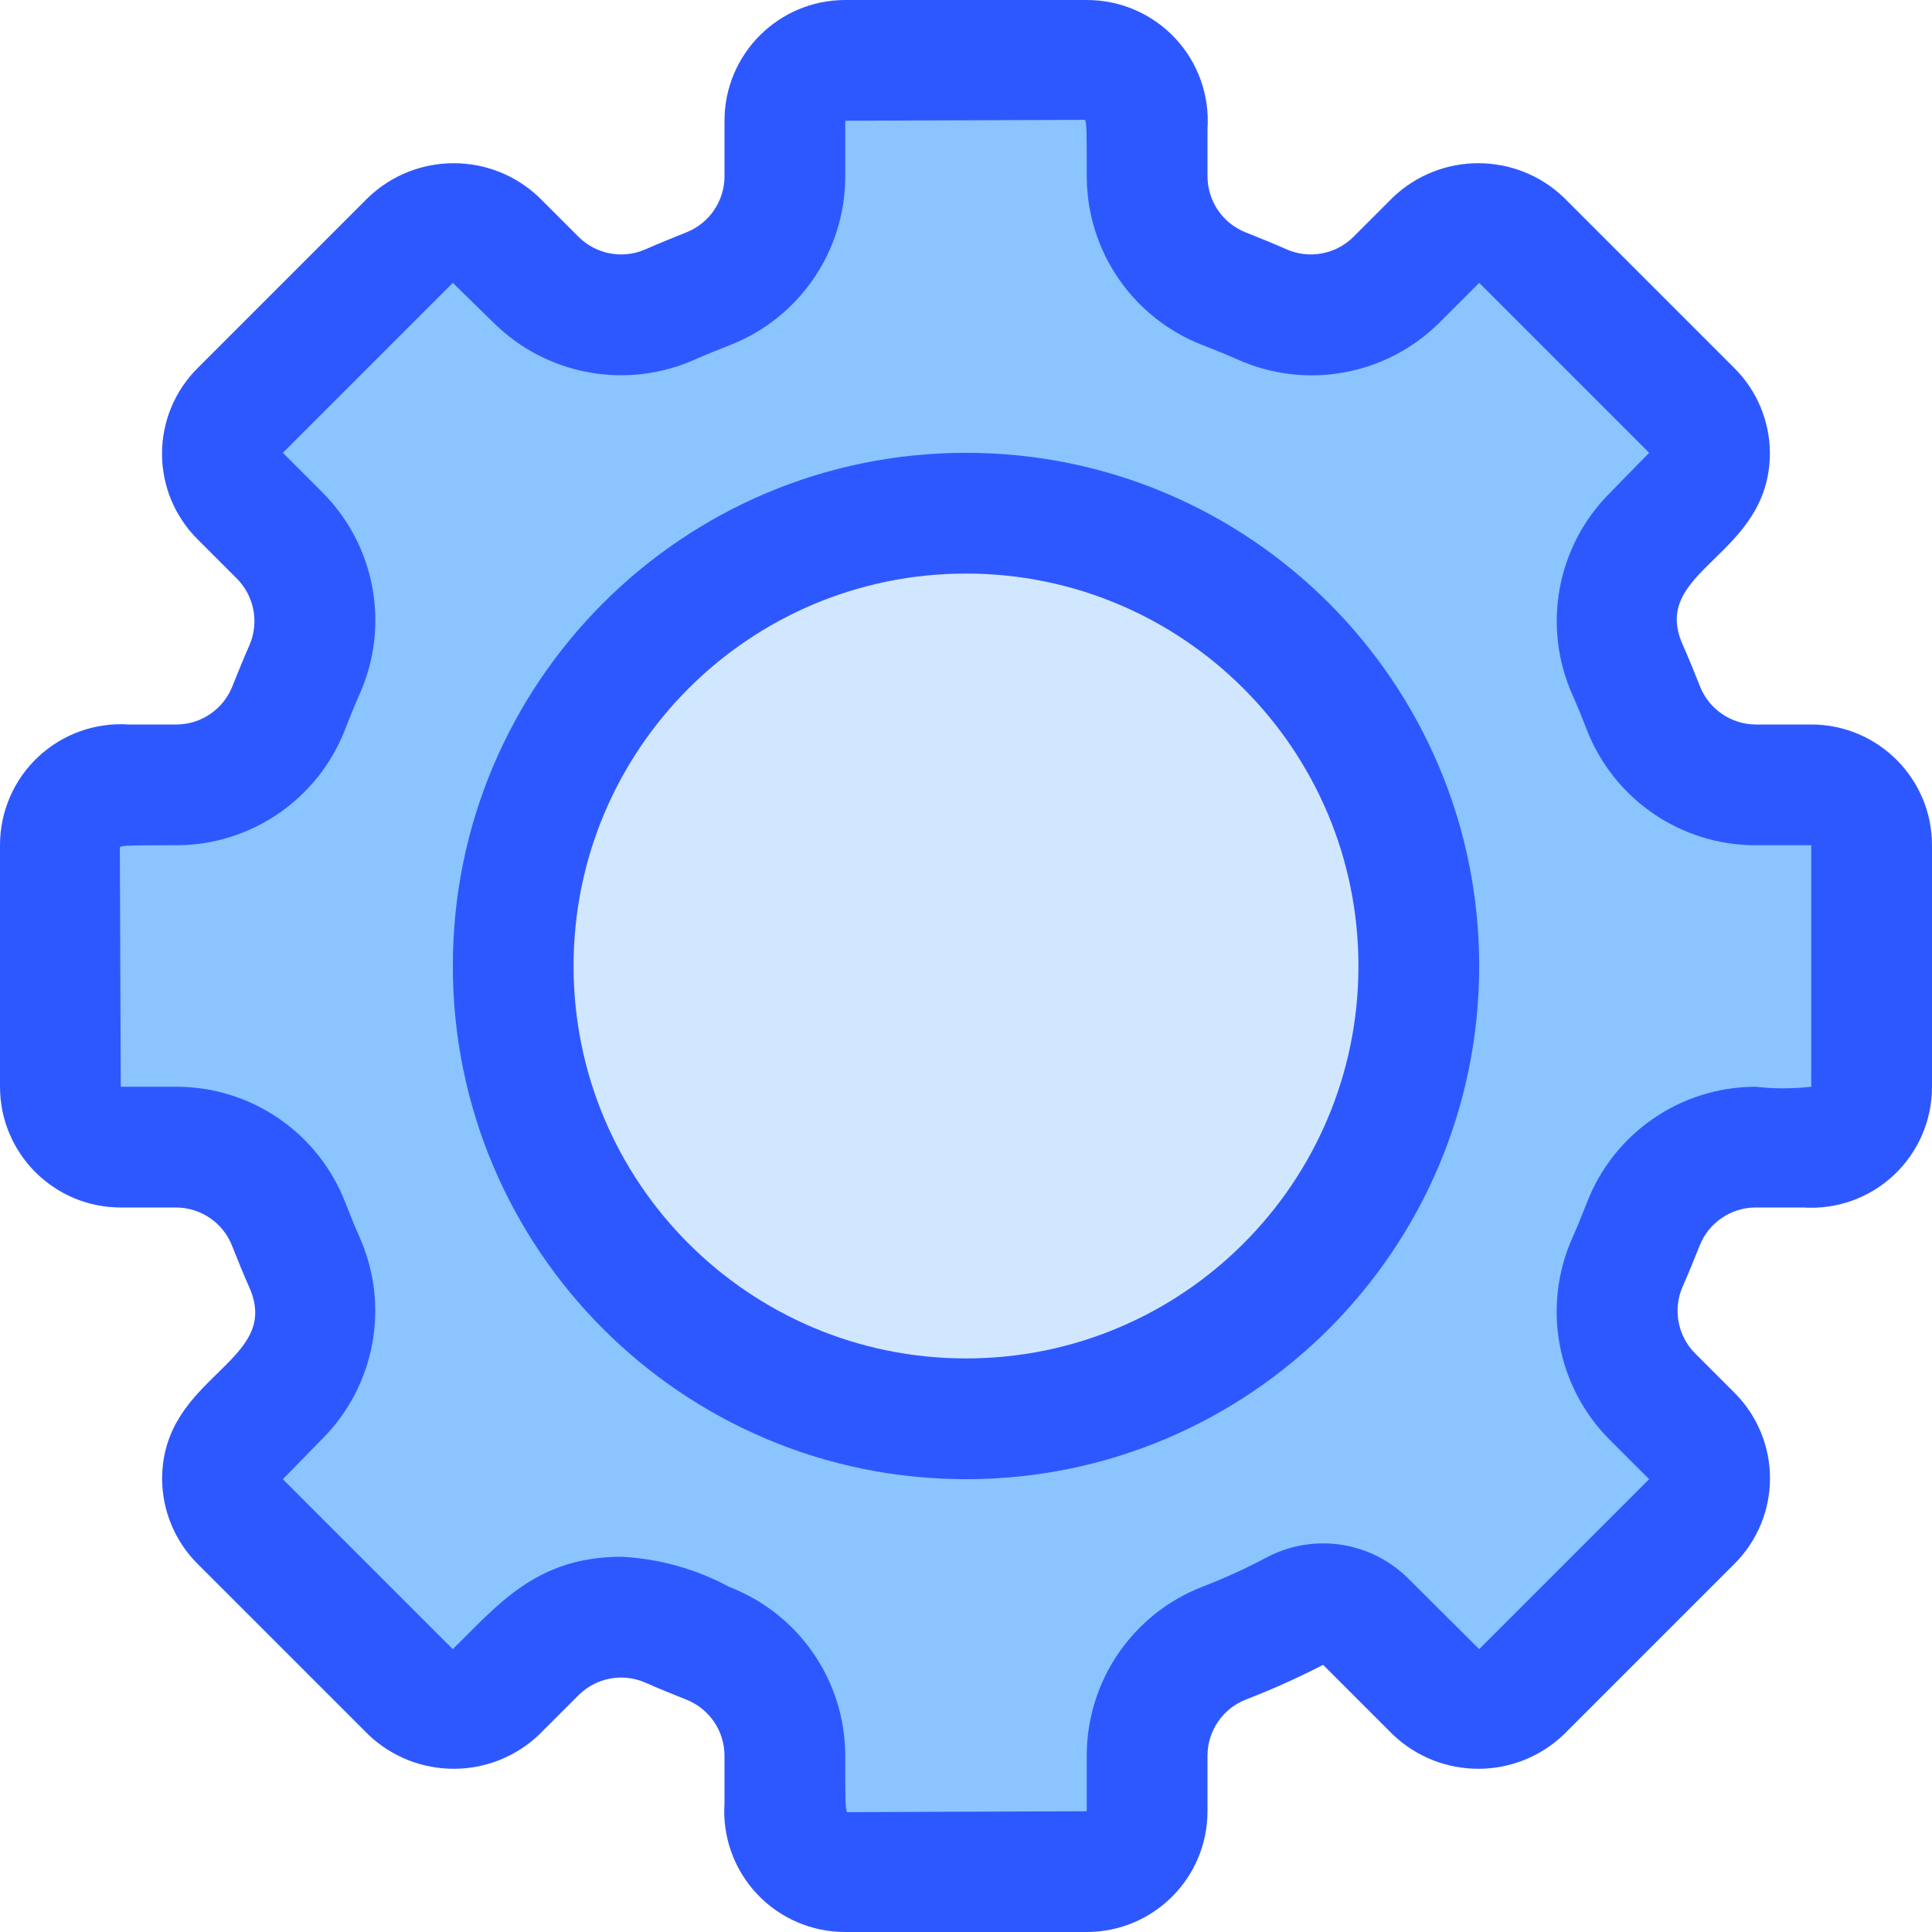
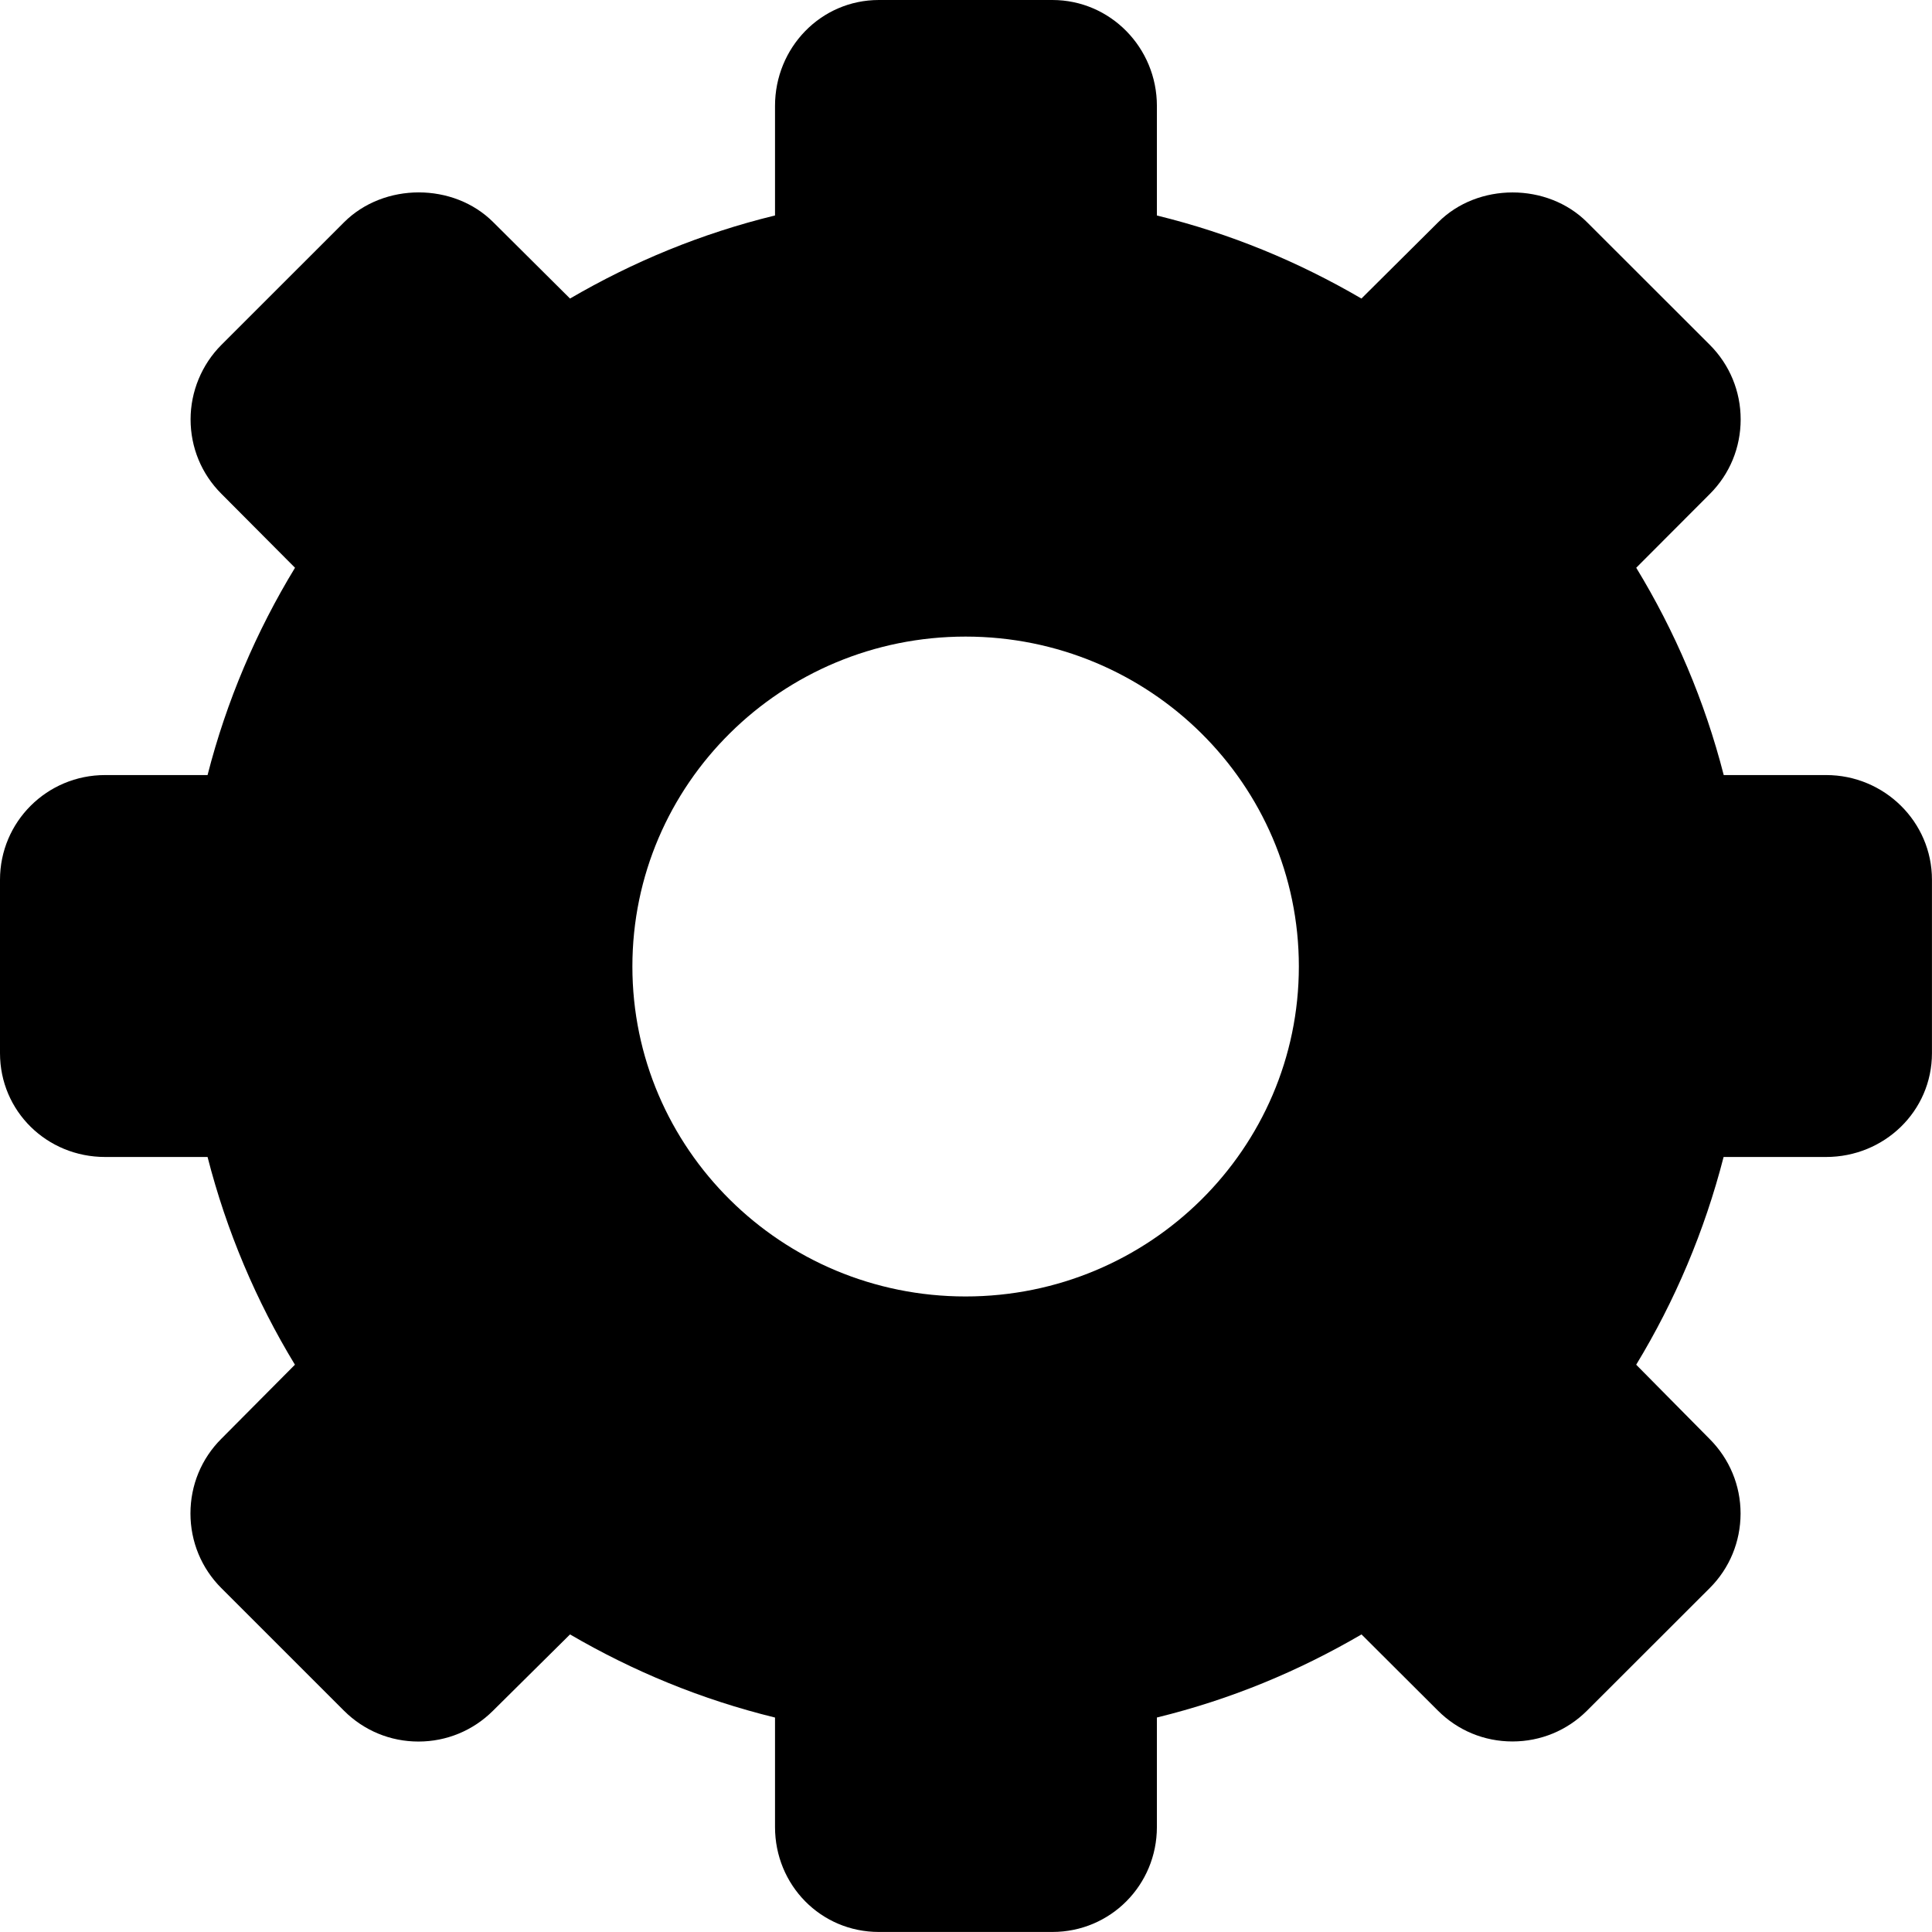
- <svg xmlns="http://www.w3.org/2000/svg" id="Gear" viewBox="0 0 64 64">
-   <defs>
-     <style>.cls-1{fill:#8bc4ff;}.cls-2{fill:#2e58ff;}.cls-3{fill:#d1e7ff;}</style>
-   </defs>
-   <path class="cls-1" d="M62,36V28a2,2,0,0,0-2-2H58.15a4,4,0,0,1-3.72-2.55c-.16-.42-.33-.84-.52-1.25a4,4,0,0,1,.82-4.45L56,16.44a2,2,0,0,0,0-2.82L50.38,8a2,2,0,0,0-2.82,0L46.25,9.27a4,4,0,0,1-4.45.82c-.41-.19-.83-.36-1.25-.52A4,4,0,0,1,38,5.85V4.27A2.07,2.07,0,0,0,36,2H28a2,2,0,0,0-2,2V5.85a4,4,0,0,1-2.55,3.72c-.42.16-.84.33-1.25.52a4,4,0,0,1-4.45-.82L16.44,8a2,2,0,0,0-2.82,0L8,13.62a2,2,0,0,0,0,2.82l1.31,1.31a4,4,0,0,1,.82,4.45c-.19.41-.36.83-.52,1.25A4,4,0,0,1,5.85,26H4.27A2.07,2.07,0,0,0,2,28v8a2,2,0,0,0,2,2H5.85a4,4,0,0,1,3.72,2.55c.16.42.33.84.52,1.25a4,4,0,0,1-.82,4.45L8,47.56a2,2,0,0,0,0,2.82L13.62,56a2,2,0,0,0,2.82,0l1.31-1.31a4,4,0,0,1,4.45-.82c.41.19.83.36,1.25.52A4,4,0,0,1,26,58.15v1.58A2.07,2.07,0,0,0,28,62h8a2,2,0,0,0,2-2V58.15a4,4,0,0,1,2.55-3.72,22.3,22.3,0,0,0,2.39-1.07,2,2,0,0,1,2.31.37L47.56,56a2,2,0,0,0,2.82,0L56,50.38a2,2,0,0,0,0-2.82l-1.31-1.31a4,4,0,0,1-.82-4.45c.19-.41.36-.83.52-1.25A4,4,0,0,1,58.15,38h1.58A2.07,2.07,0,0,0,62,36Z" />
-   <path class="cls-2" d="M36,64H28a4,4,0,0,1-4-4.27V58.15a2,2,0,0,0-1.27-1.85c-.45-.18-.9-.36-1.35-.56a2,2,0,0,0-2.21.41l-1.31,1.31a4.1,4.1,0,0,1-5.66,0L6.54,51.8A4,4,0,0,1,5.37,49c0-3.46,4-3.85,2.89-6.35-.2-.45-.38-.9-.56-1.35A2,2,0,0,0,5.85,40H4a4,4,0,0,1-4-4V28a4,4,0,0,1,4.27-4H5.85A2,2,0,0,0,7.7,22.73c.18-.45.36-.9.56-1.35a2,2,0,0,0-.41-2.21L6.54,17.86a4,4,0,0,1,0-5.66L12.2,6.54a4.1,4.1,0,0,1,5.66,0l1.31,1.31a2,2,0,0,0,2.21.41c.45-.2.9-.38,1.35-.56A2,2,0,0,0,24,5.85V4a4,4,0,0,1,4-4h8a4,4,0,0,1,4,4.27V5.85A2,2,0,0,0,41.27,7.7c.45.18.9.36,1.35.56a2,2,0,0,0,2.21-.41l1.31-1.31a4.1,4.1,0,0,1,5.66,0l5.66,5.66A4,4,0,0,1,58.63,15c0,3.46-4,3.85-2.89,6.35.2.45.38.9.56,1.35A2,2,0,0,0,58.15,24H60a4,4,0,0,1,4,4v8a4,4,0,0,1-4.27,4H58.15a2,2,0,0,0-1.85,1.27c-.18.45-.36.9-.56,1.35a2,2,0,0,0,.41,2.21l1.31,1.31a4,4,0,0,1,0,5.66L51.8,57.46a4.1,4.1,0,0,1-5.66,0l-2.31-2.31a25.84,25.84,0,0,1-2.56,1.15A2,2,0,0,0,40,58.15V60A4,4,0,0,1,36,64ZM20.59,51.57a8.42,8.42,0,0,1,3.57,1A6,6,0,0,1,28,58.15c0,1.49,0,1.78.06,1.88L36,60V58.15a6,6,0,0,1,3.84-5.59,19.35,19.35,0,0,0,2.18-1,4,4,0,0,1,4.64.74L49,54.63,54.63,49l-1.31-1.31A6,6,0,0,1,52.09,41c.17-.38.32-.76.47-1.14A6,6,0,0,1,58.15,36,8.23,8.23,0,0,0,60,36V28H58.15a6,6,0,0,1-5.59-3.84c-.15-.38-.3-.76-.47-1.14a6,6,0,0,1,1.23-6.68L54.63,15,49,9.37l-1.31,1.31A6,6,0,0,1,41,11.91c-.38-.17-.76-.32-1.14-.47A6,6,0,0,1,36,5.85c0-1.49,0-1.78-.06-1.88L28,4V5.85a6,6,0,0,1-3.84,5.59c-.38.15-.76.3-1.14.47a6,6,0,0,1-6.68-1.23L15,9.37,9.37,15l1.31,1.31A6,6,0,0,1,11.91,23c-.17.38-.32.76-.47,1.14A6,6,0,0,1,5.85,28c-1.49,0-1.78,0-1.88.06L4,36H5.85a6,6,0,0,1,5.59,3.84c.15.38.3.76.47,1.14a6,6,0,0,1-1.23,6.68L9.37,49,15,54.63C16.51,53.15,17.77,51.57,20.59,51.57Z" />
-   <circle class="cls-3" cx="32" cy="32" r="15" />
-   <path class="cls-2" d="M32,49A17,17,0,1,1,49,32,17,17,0,0,1,32,49Zm0-30A13,13,0,1,0,45,32,13,13,0,0,0,32,19Z" />
+ <svg xmlns="http://www.w3.org/2000/svg" fill="#000000" version="1.1" id="Capa_1" width="800px" height="800px" viewBox="0 0 45.973 45.973" xml:space="preserve">
+   <g>
+     <g>
+       <path d="M43.454,18.443h-2.437c-0.453-1.766-1.16-3.42-2.082-4.933l1.752-1.756c0.473-0.473,0.733-1.104,0.733-1.774    c0-0.669-0.262-1.301-0.733-1.773l-2.92-2.917c-0.947-0.948-2.602-0.947-3.545-0.001l-1.826,1.815    C30.9,6.232,29.296,5.56,27.529,5.128V2.52c0-1.383-1.105-2.52-2.488-2.52h-4.128c-1.383,0-2.471,1.137-2.471,2.52v2.607    c-1.766,0.431-3.38,1.104-4.878,1.977l-1.825-1.815c-0.946-0.948-2.602-0.947-3.551-0.001L5.27,8.205    C4.802,8.672,4.535,9.318,4.535,9.978c0,0.669,0.259,1.299,0.733,1.772l1.752,1.76c-0.921,1.513-1.629,3.167-2.081,4.933H2.501    C1.117,18.443,0,19.555,0,20.935v4.125c0,1.384,1.117,2.471,2.501,2.471h2.438c0.452,1.766,1.159,3.43,2.079,4.943l-1.752,1.763    c-0.474,0.473-0.734,1.106-0.734,1.776s0.261,1.303,0.734,1.776l2.92,2.919c0.474,0.473,1.103,0.733,1.772,0.733    s1.299-0.261,1.773-0.733l1.833-1.816c1.498,0.873,3.112,1.545,4.878,1.978v2.604c0,1.383,1.088,2.498,2.471,2.498h4.128    c1.383,0,2.488-1.115,2.488-2.498v-2.605c1.767-0.432,3.371-1.104,4.869-1.977l1.817,1.812c0.474,0.475,1.104,0.735,1.775,0.735    c0.67,0,1.301-0.261,1.774-0.733l2.92-2.917c0.473-0.472,0.732-1.103,0.734-1.772c0-0.67-0.262-1.299-0.734-1.773l-1.75-1.77    c0.92-1.514,1.627-3.179,2.08-4.943h2.438c1.383,0,2.52-1.087,2.52-2.471v-4.125C45.973,19.555,44.837,18.443,43.454,18.443z     M22.976,30.85c-4.378,0-7.928-3.517-7.928-7.852c0-4.338,3.55-7.85,7.928-7.85c4.379,0,7.931,3.512,7.931,7.85    C30.906,27.334,27.355,30.85,22.976,30.85z" />
+     </g>
+   </g>
</svg>
